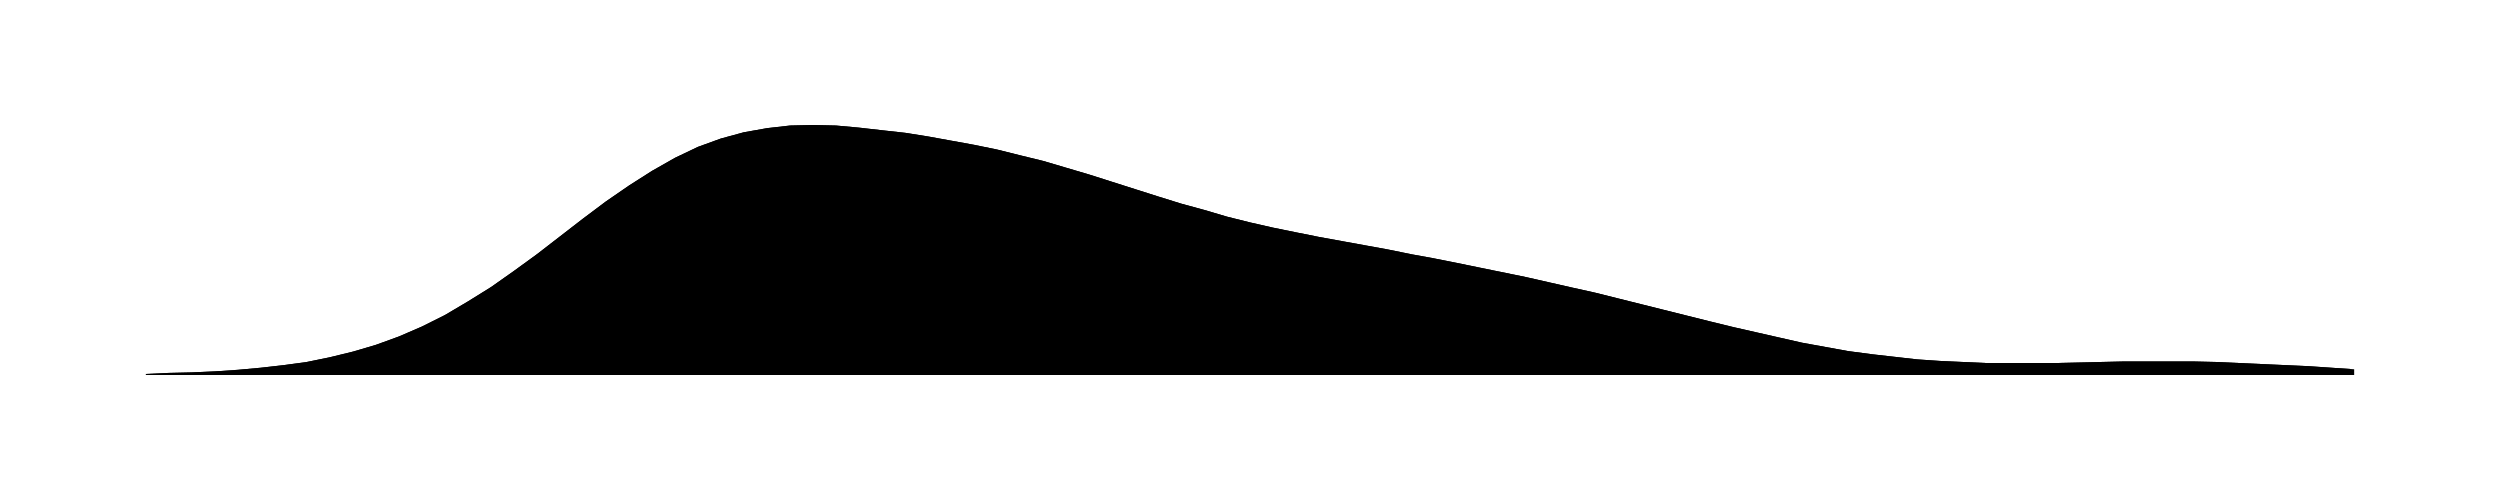
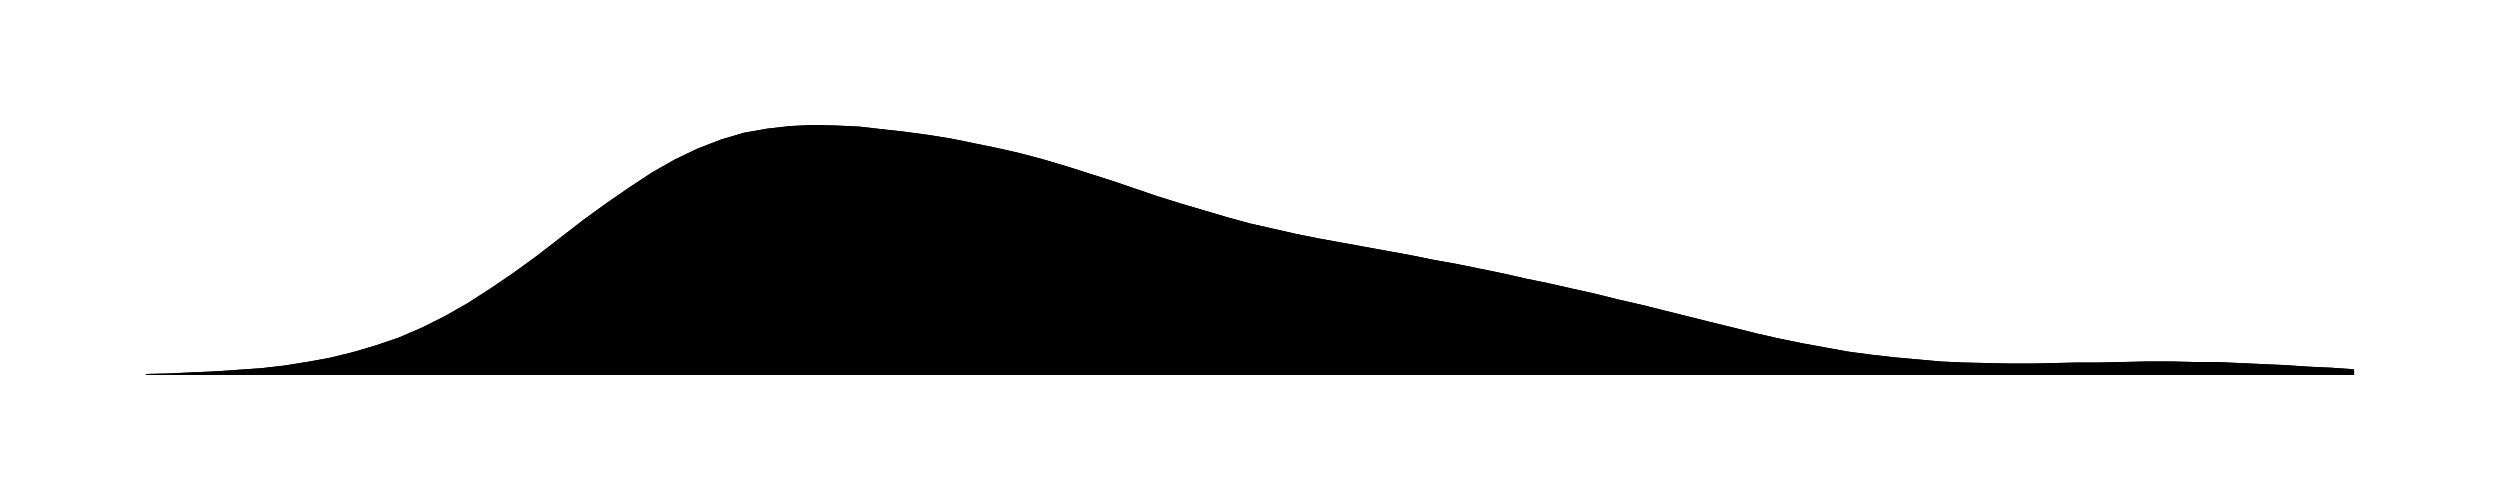
<svg xmlns="http://www.w3.org/2000/svg" viewBox="0 0 480 96">
-   <path id="a" d="M28.0 71.8L32.4 71.6L36.8 71.5L41.3 71.3L45.7 71.0L50.1 70.6L54.5 70.1L58.9 69.5L63.3 68.6L67.8 67.5L72.2 66.2L76.6 64.6L81.0 62.7L85.4 60.5L89.8 57.9L94.3 55.1L98.7 52.0L103.1 48.8L107.5 45.4L111.9 42.0L116.3 38.7L120.8 35.6L125.2 32.8L129.6 30.3L134.0 28.2L138.4 26.6L142.8 25.4L147.3 24.6L151.7 24.1L156.1 24.0L160.5 24.1L164.9 24.5L169.3 25.0L173.8 25.5L178.2 26.2L182.6 27.0L187.0 27.8L191.4 28.7L195.8 29.8L200.3 30.9L204.7 32.2L209.1 33.5L213.5 34.9L217.9 36.3L222.3 37.7L226.8 39.1L231.2 40.3L235.6 41.6L240.0 42.7L244.4 43.7L248.8 44.6L253.3 45.5L257.7 46.3L262.1 47.1L266.5 47.9L270.9 48.8L275.3 49.6L279.8 50.5L284.2 51.4L288.6 52.3L293.0 53.2L297.4 54.2L301.8 55.2L306.3 56.2L310.7 57.3L315.1 58.4L319.5 59.5L323.9 60.6L328.3 61.7L332.8 62.8L337.2 63.8L341.6 64.8L346.0 65.8L350.4 66.6L354.8 67.4L359.3 68.0L363.7 68.5L368.1 69.0L372.5 69.3L376.9 69.5L381.3 69.7L385.8 69.7L390.2 69.7L394.6 69.7L399.0 69.6L403.4 69.5L407.8 69.4L412.3 69.4L416.7 69.4L421.1 69.4L425.5 69.5L429.9 69.7L434.3 69.9L438.8 70.1L443.2 70.3L447.6 70.6L452.0 70.9V72H28.0Z" />
-   <path id="t" d="M28.0 71.8L32.4 71.6L36.8 71.5L41.3 71.3L45.7 71.0L50.1 70.6L54.5 70.1L58.9 69.5L63.3 68.6L67.8 67.5L72.2 66.2L76.6 64.6L81.0 62.7L85.4 60.5L89.8 57.9L94.3 55.1L98.7 52.0L103.1 48.8L107.5 45.4L111.9 42.0L116.3 38.7L120.8 35.6L125.2 32.8L129.6 30.3L134.0 28.2L138.4 26.6L142.8 25.4L147.3 24.6L151.7 24.1L156.1 24.0L160.5 24.1L164.9 24.5L169.3 25.0L173.8 25.5L178.2 26.2L182.6 27.0L187.0 27.8L191.4 28.7L195.8 29.8L200.3 30.9L204.7 32.2L209.1 33.5L213.5 34.9L217.9 36.3L222.3 37.7L226.8 39.1L231.2 40.3L235.6 41.6L240.0 42.7L244.4 43.7L248.8 44.6L253.3 45.5L257.7 46.3L262.1 47.1L266.5 47.9L270.9 48.8L275.3 49.6L279.8 50.5L284.2 51.4L288.6 52.3L293.0 53.2L297.4 54.2L301.8 55.2L306.3 56.2L310.7 57.3L315.1 58.4L319.5 59.5L323.9 60.6L328.3 61.7L332.8 62.8L337.2 63.8L341.6 64.8L346.0 65.8L350.4 66.6L354.8 67.4L359.3 68.0L363.7 68.5L368.1 69.0L372.5 69.3L376.9 69.5L381.3 69.7L385.8 69.7L390.2 69.7L394.6 69.7L399.0 69.6L403.4 69.5L407.8 69.4L412.3 69.4L416.7 69.4L421.1 69.4L425.5 69.5L429.9 69.7L434.3 69.9L438.8 70.1L443.2 70.3L447.6 70.6L452.0 70.9" />
+   <path id="a" d="M28.0 71.8L32.4 71.7L36.8 71.5L41.3 71.3L45.7 71.0L50.1 70.7L54.5 70.2L58.9 69.5L63.3 68.7L67.8 67.6L72.2 66.3L76.6 64.8L81.0 62.9L85.4 60.7L89.8 58.2L94.3 55.3L98.7 52.3L103.1 49.1L107.5 45.7L111.9 42.3L116.3 39.1L120.8 36.0L125.2 33.1L129.6 30.6L134.0 28.5L138.4 26.8L142.8 25.5L147.3 24.7L151.7 24.2L156.1 24.0L160.5 24.1L164.9 24.3L169.3 24.8L173.8 25.3L178.2 25.9L182.6 26.6L187.0 27.5L191.4 28.4L195.8 29.4L200.3 30.6L204.7 31.9L209.1 33.3L213.5 34.7L217.9 36.2L222.3 37.7L226.8 39.1L231.2 40.4L235.6 41.7L240.0 42.9L244.4 43.9L248.8 44.9L253.3 45.8L257.7 46.6L262.1 47.4L266.5 48.2L270.9 49.0L275.3 49.9L279.8 50.7L284.2 51.6L288.6 52.5L293.0 53.5L297.4 54.4L301.8 55.4L306.3 56.4L310.7 57.5L315.1 58.5L319.5 59.6L323.9 60.7L328.3 61.8L332.8 62.9L337.2 64.0L341.6 65.0L346.0 65.9L350.4 66.7L354.8 67.5L359.3 68.1L363.7 68.6L368.1 69.0L372.5 69.4L376.9 69.6L381.3 69.7L385.8 69.8L390.2 69.8L394.6 69.7L399.0 69.6L403.4 69.6L407.8 69.5L412.3 69.4L416.7 69.4L421.1 69.5L425.5 69.5L429.9 69.7L434.3 69.9L438.8 70.1L443.2 70.4L447.6 70.6L452.0 70.9V72H28.0Z" />
+   <path id="t" d="M28.0 71.8L32.4 71.7L36.8 71.5L41.3 71.3L45.7 71.0L50.1 70.7L54.5 70.2L58.9 69.5L63.3 68.7L67.8 67.6L72.2 66.3L76.6 64.8L81.0 62.9L85.4 60.7L89.8 58.2L94.3 55.3L98.7 52.3L103.1 49.1L107.5 45.7L111.9 42.3L116.3 39.1L120.8 36.0L125.2 33.1L129.6 30.6L134.0 28.5L138.4 26.8L142.8 25.5L147.3 24.7L151.7 24.2L156.1 24.0L160.5 24.1L164.9 24.3L169.3 24.8L173.8 25.3L178.2 25.9L182.6 26.6L187.0 27.5L191.4 28.4L195.8 29.4L200.3 30.6L204.7 31.9L209.1 33.3L213.5 34.7L217.9 36.2L222.3 37.7L226.8 39.1L231.2 40.4L235.6 41.7L240.0 42.9L244.4 43.9L248.8 44.9L253.3 45.8L257.7 46.6L262.1 47.4L266.5 48.2L270.9 49.0L275.3 49.9L279.8 50.7L284.2 51.6L288.6 52.5L293.0 53.5L297.4 54.4L301.8 55.4L306.3 56.4L310.7 57.5L315.1 58.5L319.5 59.6L323.9 60.7L328.3 61.8L332.8 62.9L337.2 64.0L341.6 65.0L346.0 65.9L350.4 66.7L354.8 67.5L359.3 68.1L363.7 68.6L368.1 69.0L372.5 69.4L376.9 69.6L381.3 69.7L385.8 69.8L390.2 69.8L394.6 69.7L399.0 69.6L403.4 69.6L407.8 69.5L412.3 69.4L416.7 69.4L421.1 69.5L425.5 69.5L429.9 69.7L434.3 69.9L438.8 70.1L443.2 70.4L447.6 70.6L452.0 70.9" />
</svg>
